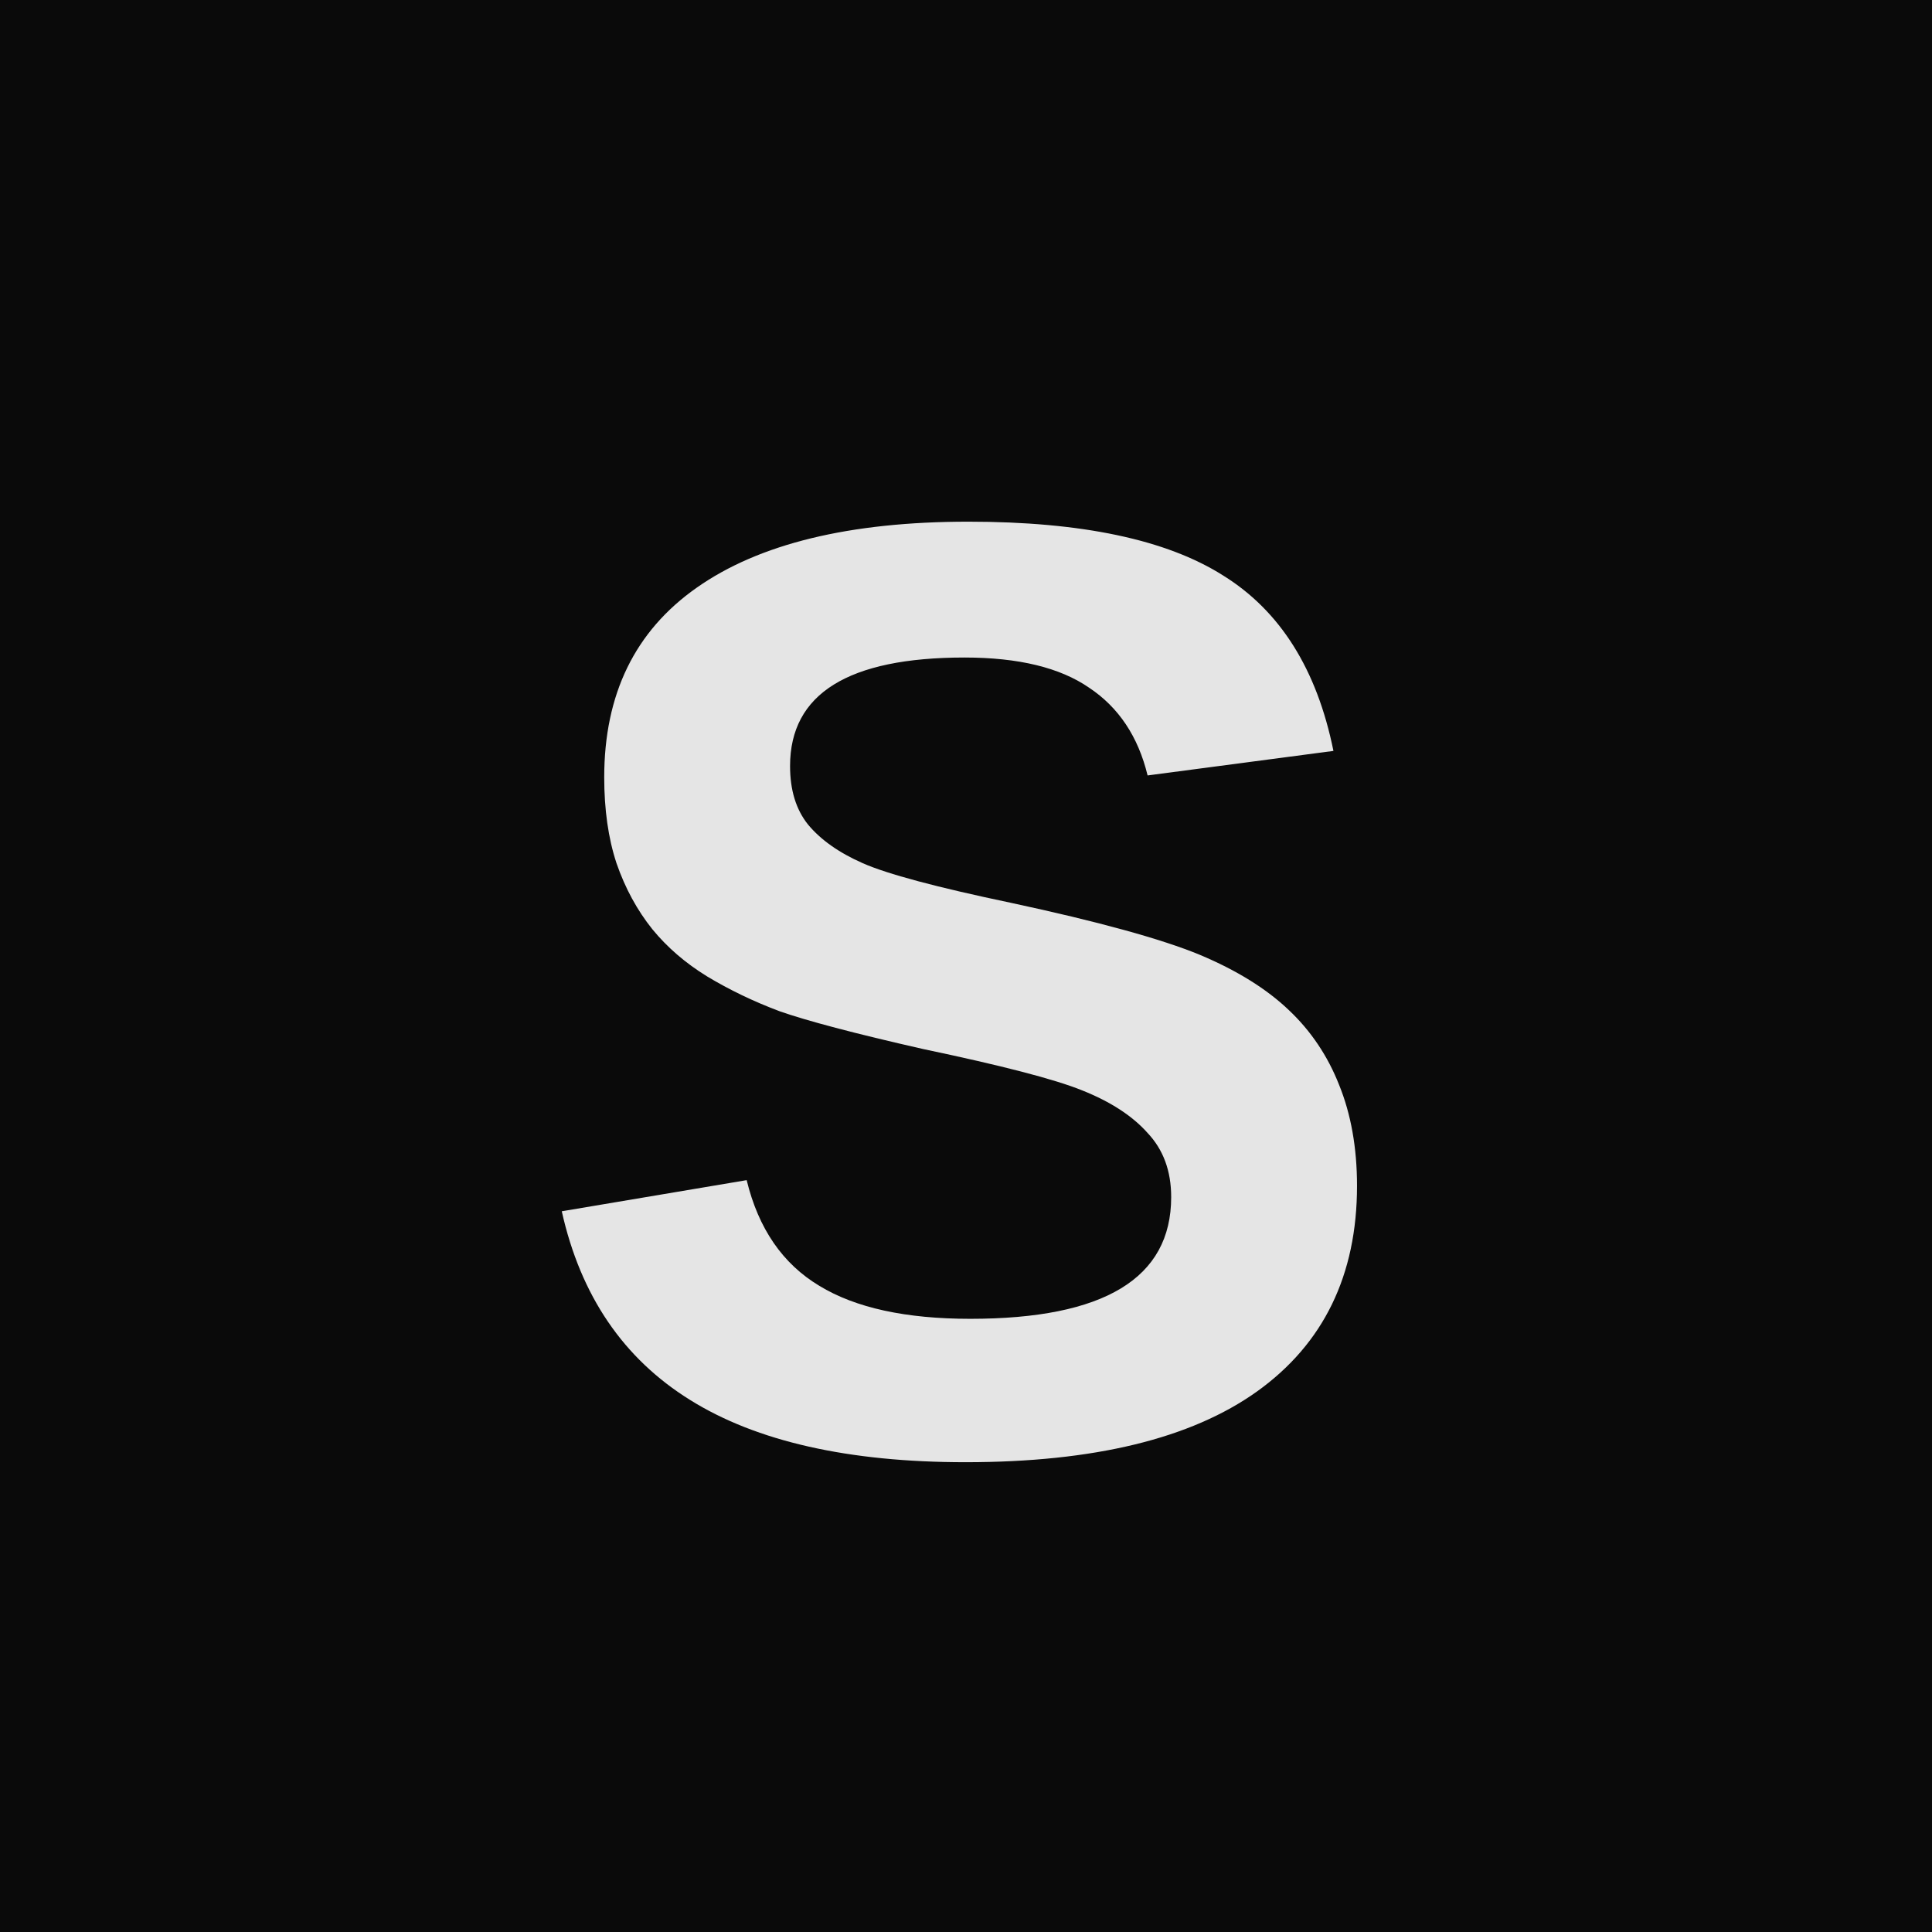
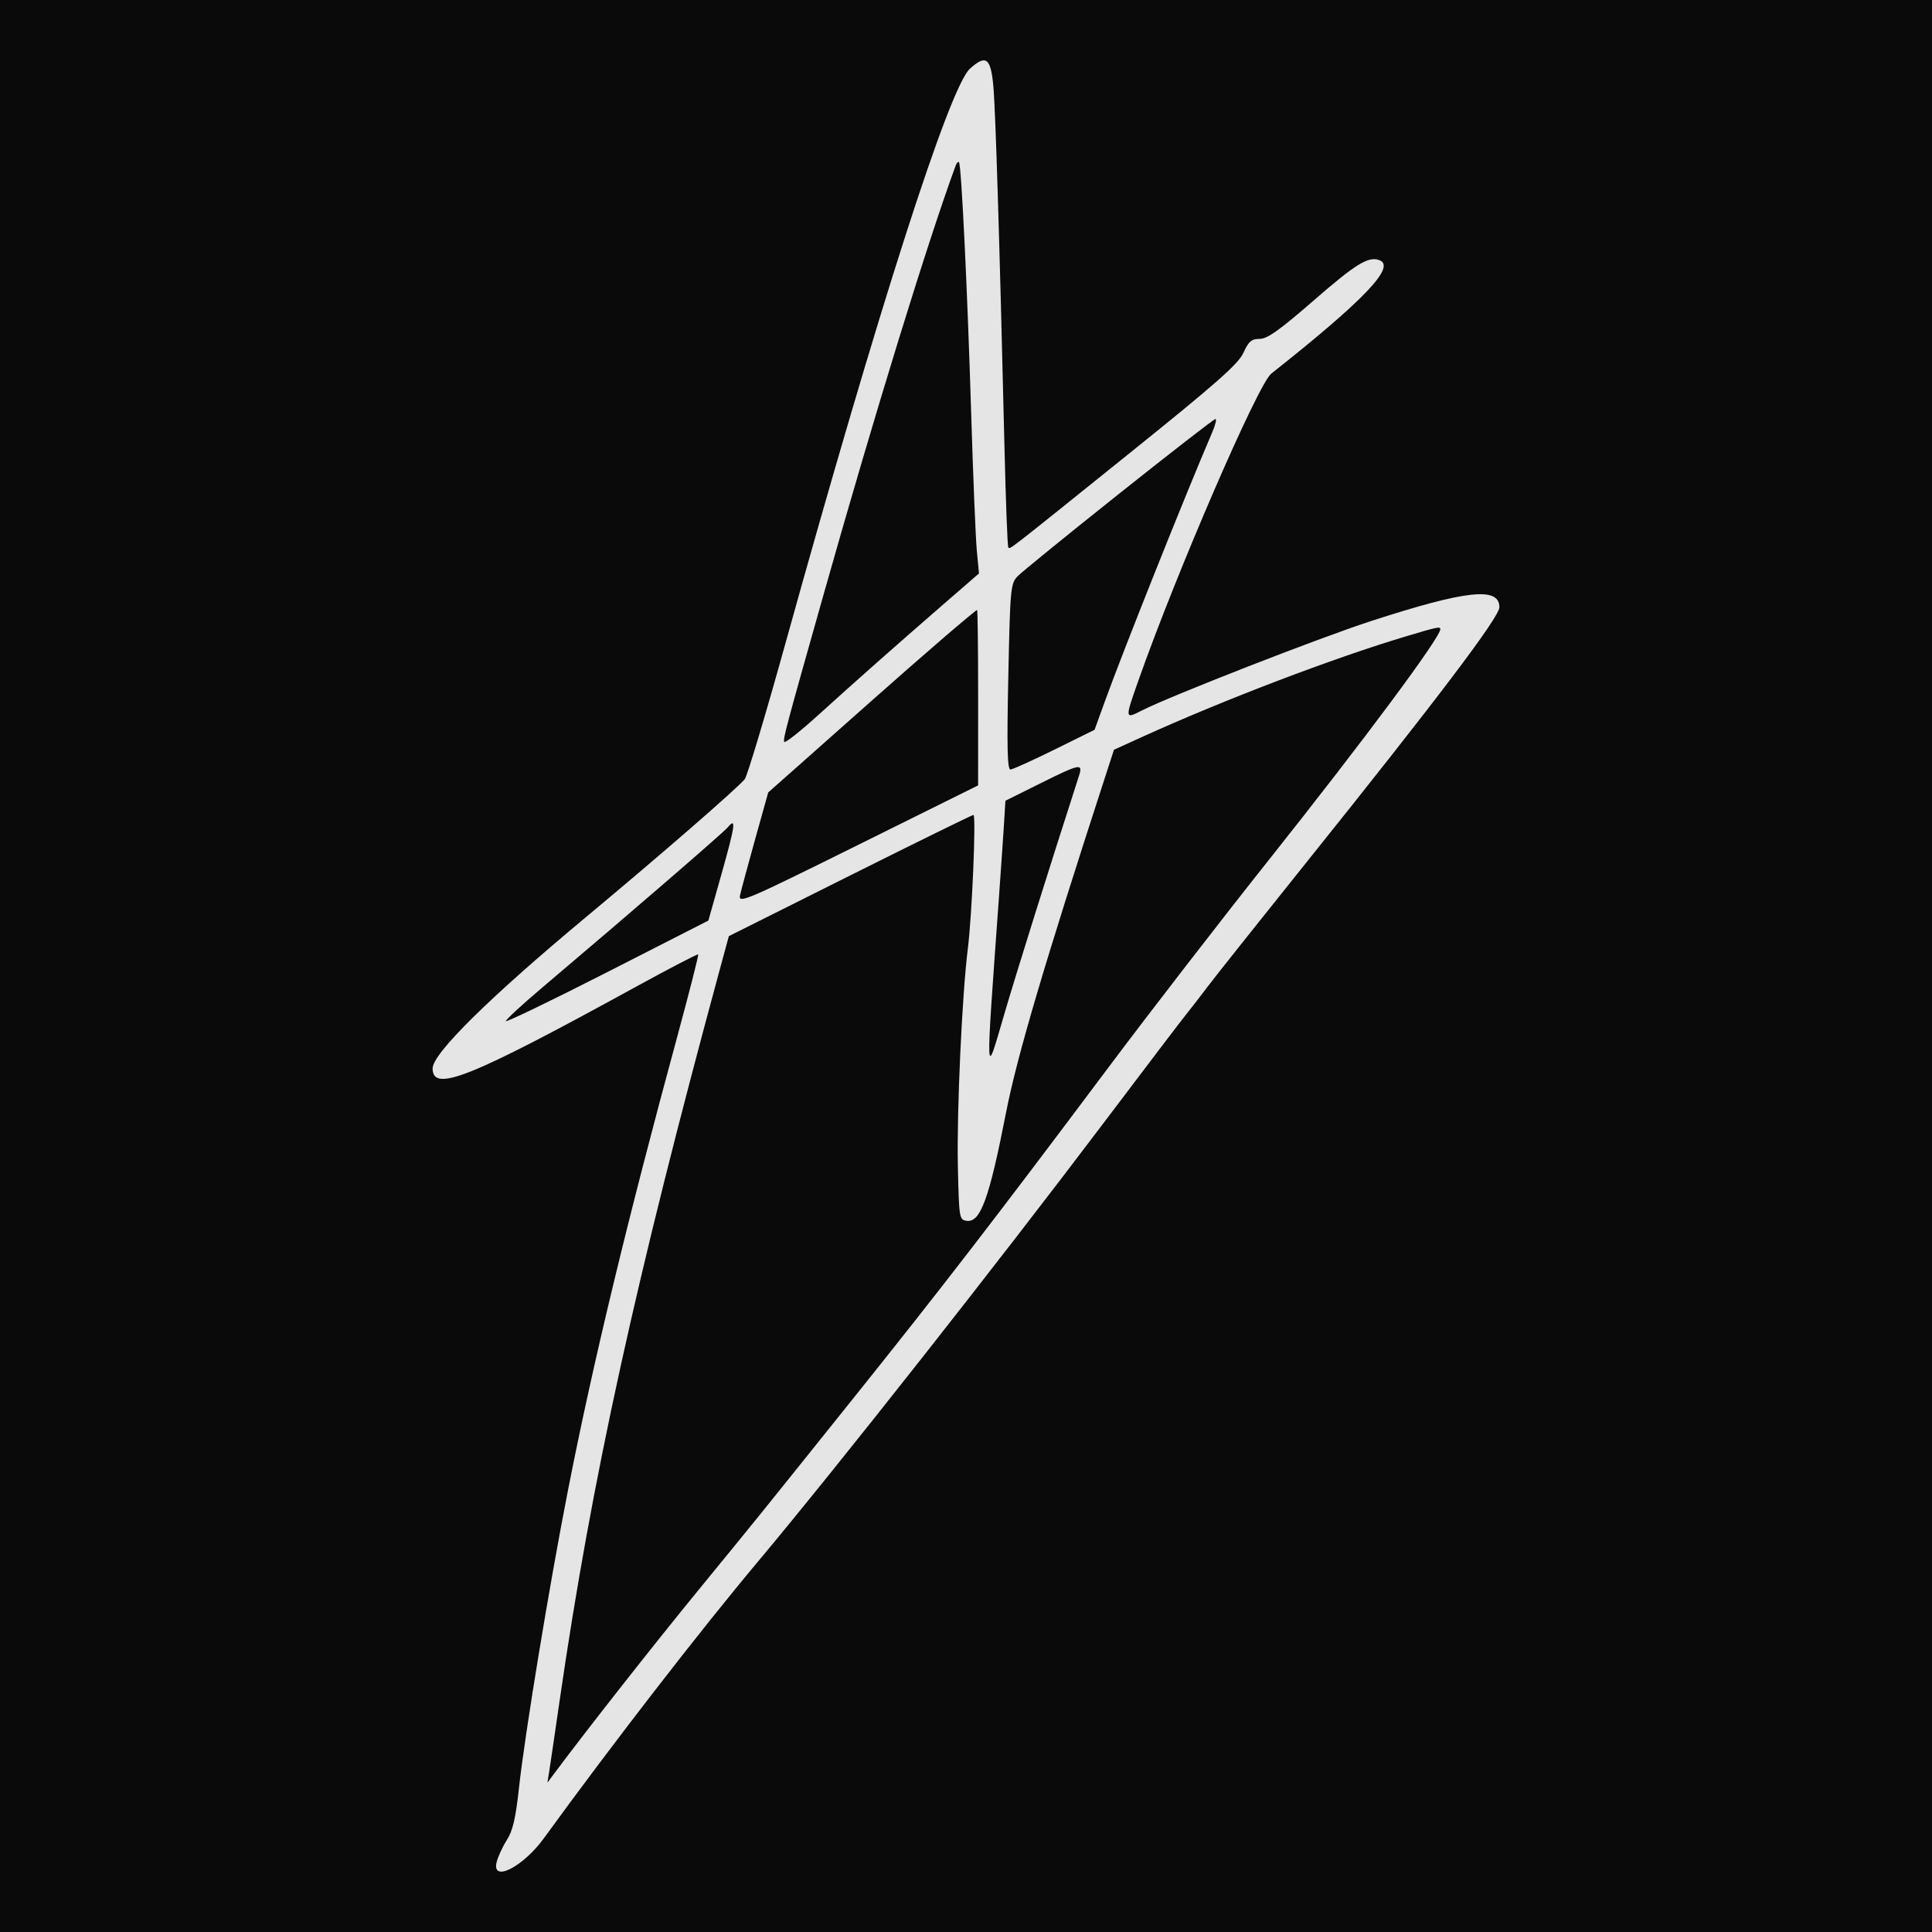
- <svg xmlns="http://www.w3.org/2000/svg" viewBox="0 0 32 32">
+ <svg xmlns="http://www.w3.org/2000/svg" width="32" height="32" viewBox="0 0 32 32">
  <rect width="32" height="32" fill="#0a0a0a" />
-   <text x="16" y="24" font-family="Arial, sans-serif" font-size="22" font-weight="bold" fill="#e5e5e5" text-anchor="middle">S</text>
+   <svg x="3" y="1" width="26" height="30" viewBox="0 0 307 521.251">
+     <path fill="#e5e5e5" fill-rule="evenodd" d="m 154.627,2.4 c -5.897,5.342 -26.278,68.837 -53.148,165.581 -5.703,20.532 -10.944,38.025 -11.648,38.873 -2.319,2.793 -23.968,21.601 -45.831,39.814 -27.76,23.126 -44,39.155 -44,43.429 0,7.032 10.688,2.745 58.311,-23.386 9.796,-5.375 17.949,-9.613 18.118,-9.417 0.169,0.196 -2.567,10.931 -6.08,23.856 -14.257,52.456 -24.198,93.712 -31.324,130 -5.43,27.644 -12.5,70.579 -14.189,86.164 -0.929,8.565 -1.777,12.192 -3.472,14.836 -1.233,1.925 -2.56,4.803 -2.948,6.395 -1.451,5.952 7.594,1.377 13.584,-6.871 19.61,-27.003 44.833,-59.605 61.525,-79.524 23.104,-27.571 68.745,-85.504 100.446,-127.5 11.209,-14.85 21.539,-28.432 22.955,-30.182 1.416,-1.75 4.149,-5.283 6.074,-7.851 1.925,-2.569 14.738,-18.687 28.472,-35.818 37.784,-47.129 55.528,-70.589 55.528,-73.414 0,-5.955 -9.372,-4.956 -36.789,3.922 -14.842,4.805 -57.932,21.619 -66.151,25.812 -4.871,2.485 -4.871,2.49 -0.949,-8.639 11,-31.215 34.413,-85.299 38.237,-88.325 26.796,-21.209 35.95,-30.802 31.15,-32.644 -3.165,-1.214 -6.776,0.998 -19.001,11.642 -9.729,8.47 -13.287,10.997 -15.482,10.997 -2.356,0 -3.168,0.696 -4.683,4.012 -1.485,3.253 -7.775,8.792 -33.214,29.25 -35.88,28.856 -33.889,27.313 -34.446,26.703 -0.234,-0.256 -0.731,-13.29 -1.104,-28.965 -1.425,-59.769 -2.566,-96.762 -3.2,-103.75 -0.739,-8.144 -2.13,-9.176 -6.741,-5 m -4.093,27.857 c -8.025,21.809 -23.335,71.503 -37.86,122.893 -11.098,39.261 -11.836,42.021 -11.49,42.981 0.174,0.484 4.622,-3.027 9.884,-7.801 10.789,-9.787 21.997,-19.702 36.375,-32.18 l 9.795,-8.5 -0.62,-6.5 c -0.341,-3.575 -1.073,-21.35 -1.626,-39.5 -1.097,-35.973 -2.831,-71.672 -3.514,-72.355 -0.237,-0.237 -0.662,0.196 -0.944,0.962 M 197.5,124.76 c -14.85,11.818 -27.96,22.478 -29.133,23.688 -2.039,2.104 -2.159,3.392 -2.694,28.952 -0.428,20.396 -0.277,26.733 0.633,26.68 0.657,-0.038 6.369,-2.626 12.694,-5.75 l 11.5,-5.68 2.896,-8 c 5.358,-14.802 23.258,-59.667 31.021,-77.75 0.885,-2.062 1.266,-3.722 0.846,-3.688 -0.419,0.033 -12.913,9.73 -27.763,21.548 m -50.149,41.14 c -4.965,4.262 -14.347,12.475 -20.848,18.25 a 21186,21186 0 0 1 -20.872,18.512 l -9.05,8.012 -3.761,13.466 c -2.069,7.407 -4.024,14.662 -4.345,16.123 -0.547,2.493 1.543,1.602 33.962,-14.478 l 34.546,-17.135 0.009,-25.25 c 0.004,-13.887 -0.132,-25.25 -0.303,-25.25 -0.172,0 -4.374,3.488 -9.338,7.75 m 133.149,-0.259 c -21.103,6.292 -52.931,18.425 -76.708,29.242 l -7.708,3.507 -2.48,7.63 c -17.597,54.139 -25.439,80.702 -28.591,96.844 -4.822,24.697 -7.356,31.662 -11.315,31.099 -2.139,-0.305 -2.207,-0.731 -2.539,-15.813 -0.342,-15.493 1.209,-49.292 2.866,-62.5 1.211,-9.651 2.426,-38.5 1.621,-38.5 -0.362,0 -16.348,7.848 -35.526,17.44 l -34.868,17.44 -2.259,8.31 c -24.571,90.394 -37.245,148.182 -46.457,211.81 -1.393,9.625 -2.751,18.85 -3.017,20.5 l -0.484,3 2.233,-2.992 c 9.243,-12.389 28.33,-36.667 41.039,-52.201 18.291,-22.356 15.727,-19.181 44.752,-55.405 25.48,-31.799 40.952,-51.865 73.639,-95.508 11.578,-15.459 32.277,-42.234 45.998,-59.5 27.466,-34.564 49.304,-63.947 49.304,-66.339 0,-0.824 -0.763,-0.668 -9.5,1.936 m -105.825,42.535 -9.825,4.885 -0.424,6.795 c -0.233,3.737 -0.893,13.319 -1.466,21.294 -3.886,54.033 -3.969,52.235 1.536,33.413 3.497,-11.954 12.631,-41.107 21.514,-68.663 1.198,-3.717 0.391,-3.555 -11.335,2.276 m -89.703,12.508 c -1.321,1.592 -27.762,24.432 -53.653,46.348 -5.6,4.74 -10.213,8.992 -10.25,9.449 -0.037,0.457 13.062,-5.865 29.111,-14.05 l 29.181,-14.881 3.791,-13.45 c 3.944,-13.994 4.265,-16.362 1.82,-13.416" />
+   </svg>
</svg>
